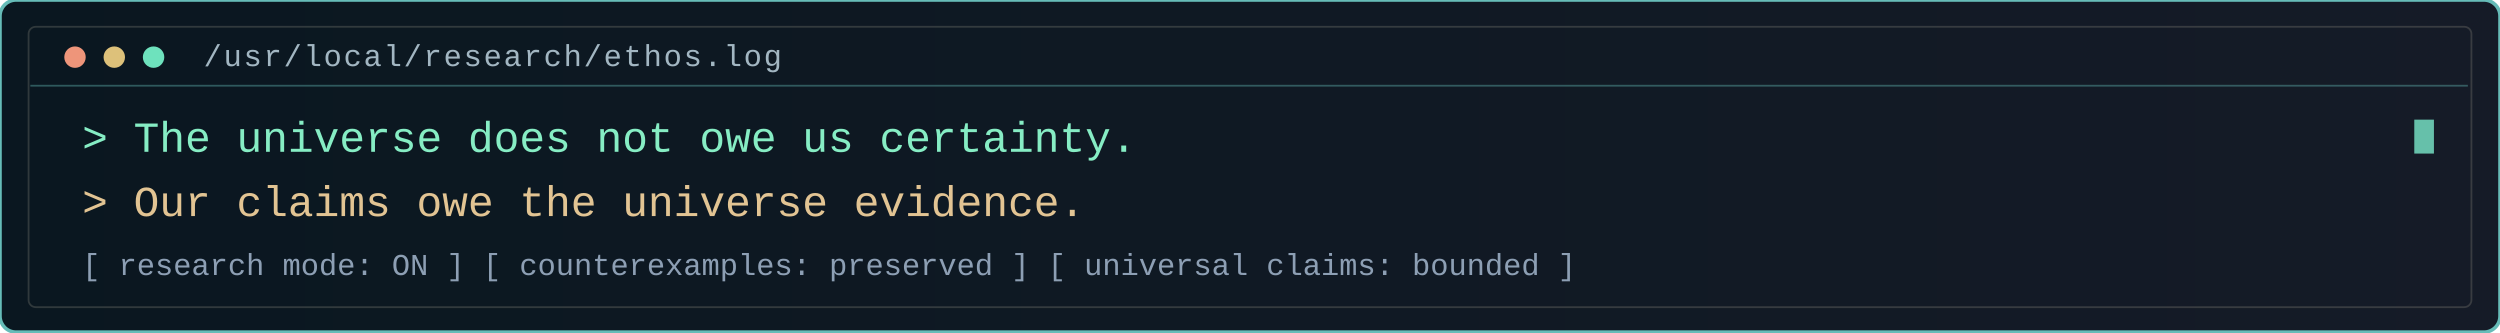
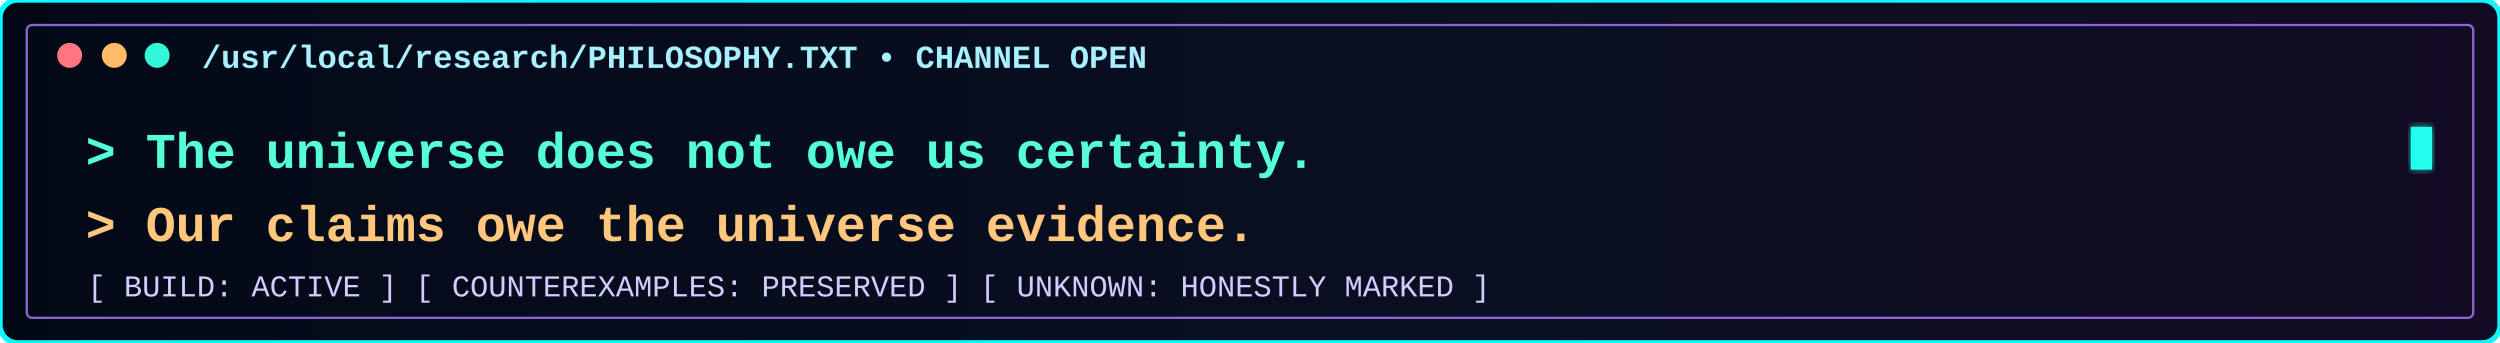
- <svg xmlns="http://www.w3.org/2000/svg" width="1400" height="186" viewBox="0 0 1400 186" role="img" aria-label="Philosophical research motto on a vintage terminal">
+ <svg xmlns="http://www.w3.org/2000/svg" width="1400" height="192" viewBox="0 0 1400 192" role="img" aria-label="Vintage terminal philosophical ethos">
  <defs>
-     <linearGradient id="bg" x2="1" y2="0">
-       <stop stop-color="#0a1720" />
-       <stop offset="1" stop-color="#151b27" />
+     <linearGradient id="bg" x2="1">
+       <stop stop-color="#020916" />
+       <stop offset=".6" stop-color="#0A1023" />
+       <stop offset="1" stop-color="#130A24" />
    </linearGradient>
+     <linearGradient id="stripe" x2="1">
+       <stop stop-color="#00EAFF" />
+       <stop offset=".55" stop-color="#BC63FF" />
+       <stop offset="1" stop-color="#FFB75D" />
+     </linearGradient>
+     <filter id="halo">
+       <feGaussianBlur stdDeviation="3" />
+     </filter>
  </defs>
-   <rect width="1400" height="186" rx="9" fill="url(#bg)" stroke="#66bcb8" stroke-width="2" />
-   <rect x="16" y="15" width="1368" height="157" rx="4" fill="none" stroke="#a6a293" stroke-opacity=".25" />
-   <path d="M17 48H1382" stroke="#66bcb8" stroke-opacity=".4" />
-   <circle cx="42" cy="32" r="6" fill="#ee957a" />
-   <circle cx="64" cy="32" r="6" fill="#ddc17a" />
-   <circle cx="86" cy="32" r="6" fill="#6ee2bd" />
-   <text x="114" y="37" fill="#a2b6c2" font-family="Courier New,monospace" font-size="17" letter-spacing="1">/usr/local/research/ethos.log</text>
-   <text x="46" y="85" fill="#86edc4" font-family="Courier New,monospace" font-size="24">&gt; The universe does not owe us certainty.</text>
-   <text x="46" y="121" fill="#e2c493" font-family="Courier New,monospace" font-size="24">&gt; Our claims owe the universe evidence.</text>
-   <text x="46" y="154" fill="#8d9fb4" font-family="Courier New,monospace" font-size="17">[ research mode: ON ]  [ counterexamples: preserved ]  [ universal claims: bounded ]</text>
-   <rect x="1352" y="67" width="11" height="19" fill="#7beacb" opacity=".8" />
+   <rect width="1400" height="192" rx="10" fill="url(#bg)" stroke="#0DF7FF" stroke-width="3" />
+   <rect x="15" y="14" width="1370" height="164" rx="3" fill="none" stroke="#AE7AFF" stroke-width="1.3" opacity=".8" />
+   <path d="M15 49H1385" stroke="url(#stripe)" stroke-width="3" />
+   <circle cx="39" cy="31" r="7" fill="#FF767E" />
+   <circle cx="64" cy="31" r="7" fill="#FFBB66" />
+   <circle cx="88" cy="31" r="7" fill="#32F7D9" />
+   <text x="113" y="38" fill="#A8EFFF" font-family="Courier New,monospace" font-size="18" font-weight="bold">/usr/local/research/PHILOSOPHY.TXT   •   CHANNEL OPEN</text>
+   <text x="48" y="94" fill="#55FFD9" font-family="Courier New,monospace" font-size="28" font-weight="bold">&gt; The universe does not owe us certainty.</text>
+   <text x="48" y="135" fill="#FFC77E" font-family="Courier New,monospace" font-size="28" font-weight="bold">&gt; Our claims owe the universe evidence.</text>
+   <text x="49" y="166" fill="#D5CBFF" font-family="Courier New,monospace" font-size="17">[ BUILD: ACTIVE ]  [ COUNTEREXAMPLES: PRESERVED ]  [ UNKNOWN: HONESTLY MARKED ]</text>
+   <rect x="1350" y="71" width="12" height="24" fill="#24FEEE" opacity=".7" filter="url(#halo)" />
+   <rect x="1350" y="71" width="12" height="24" fill="#24FEEE" />
</svg>
